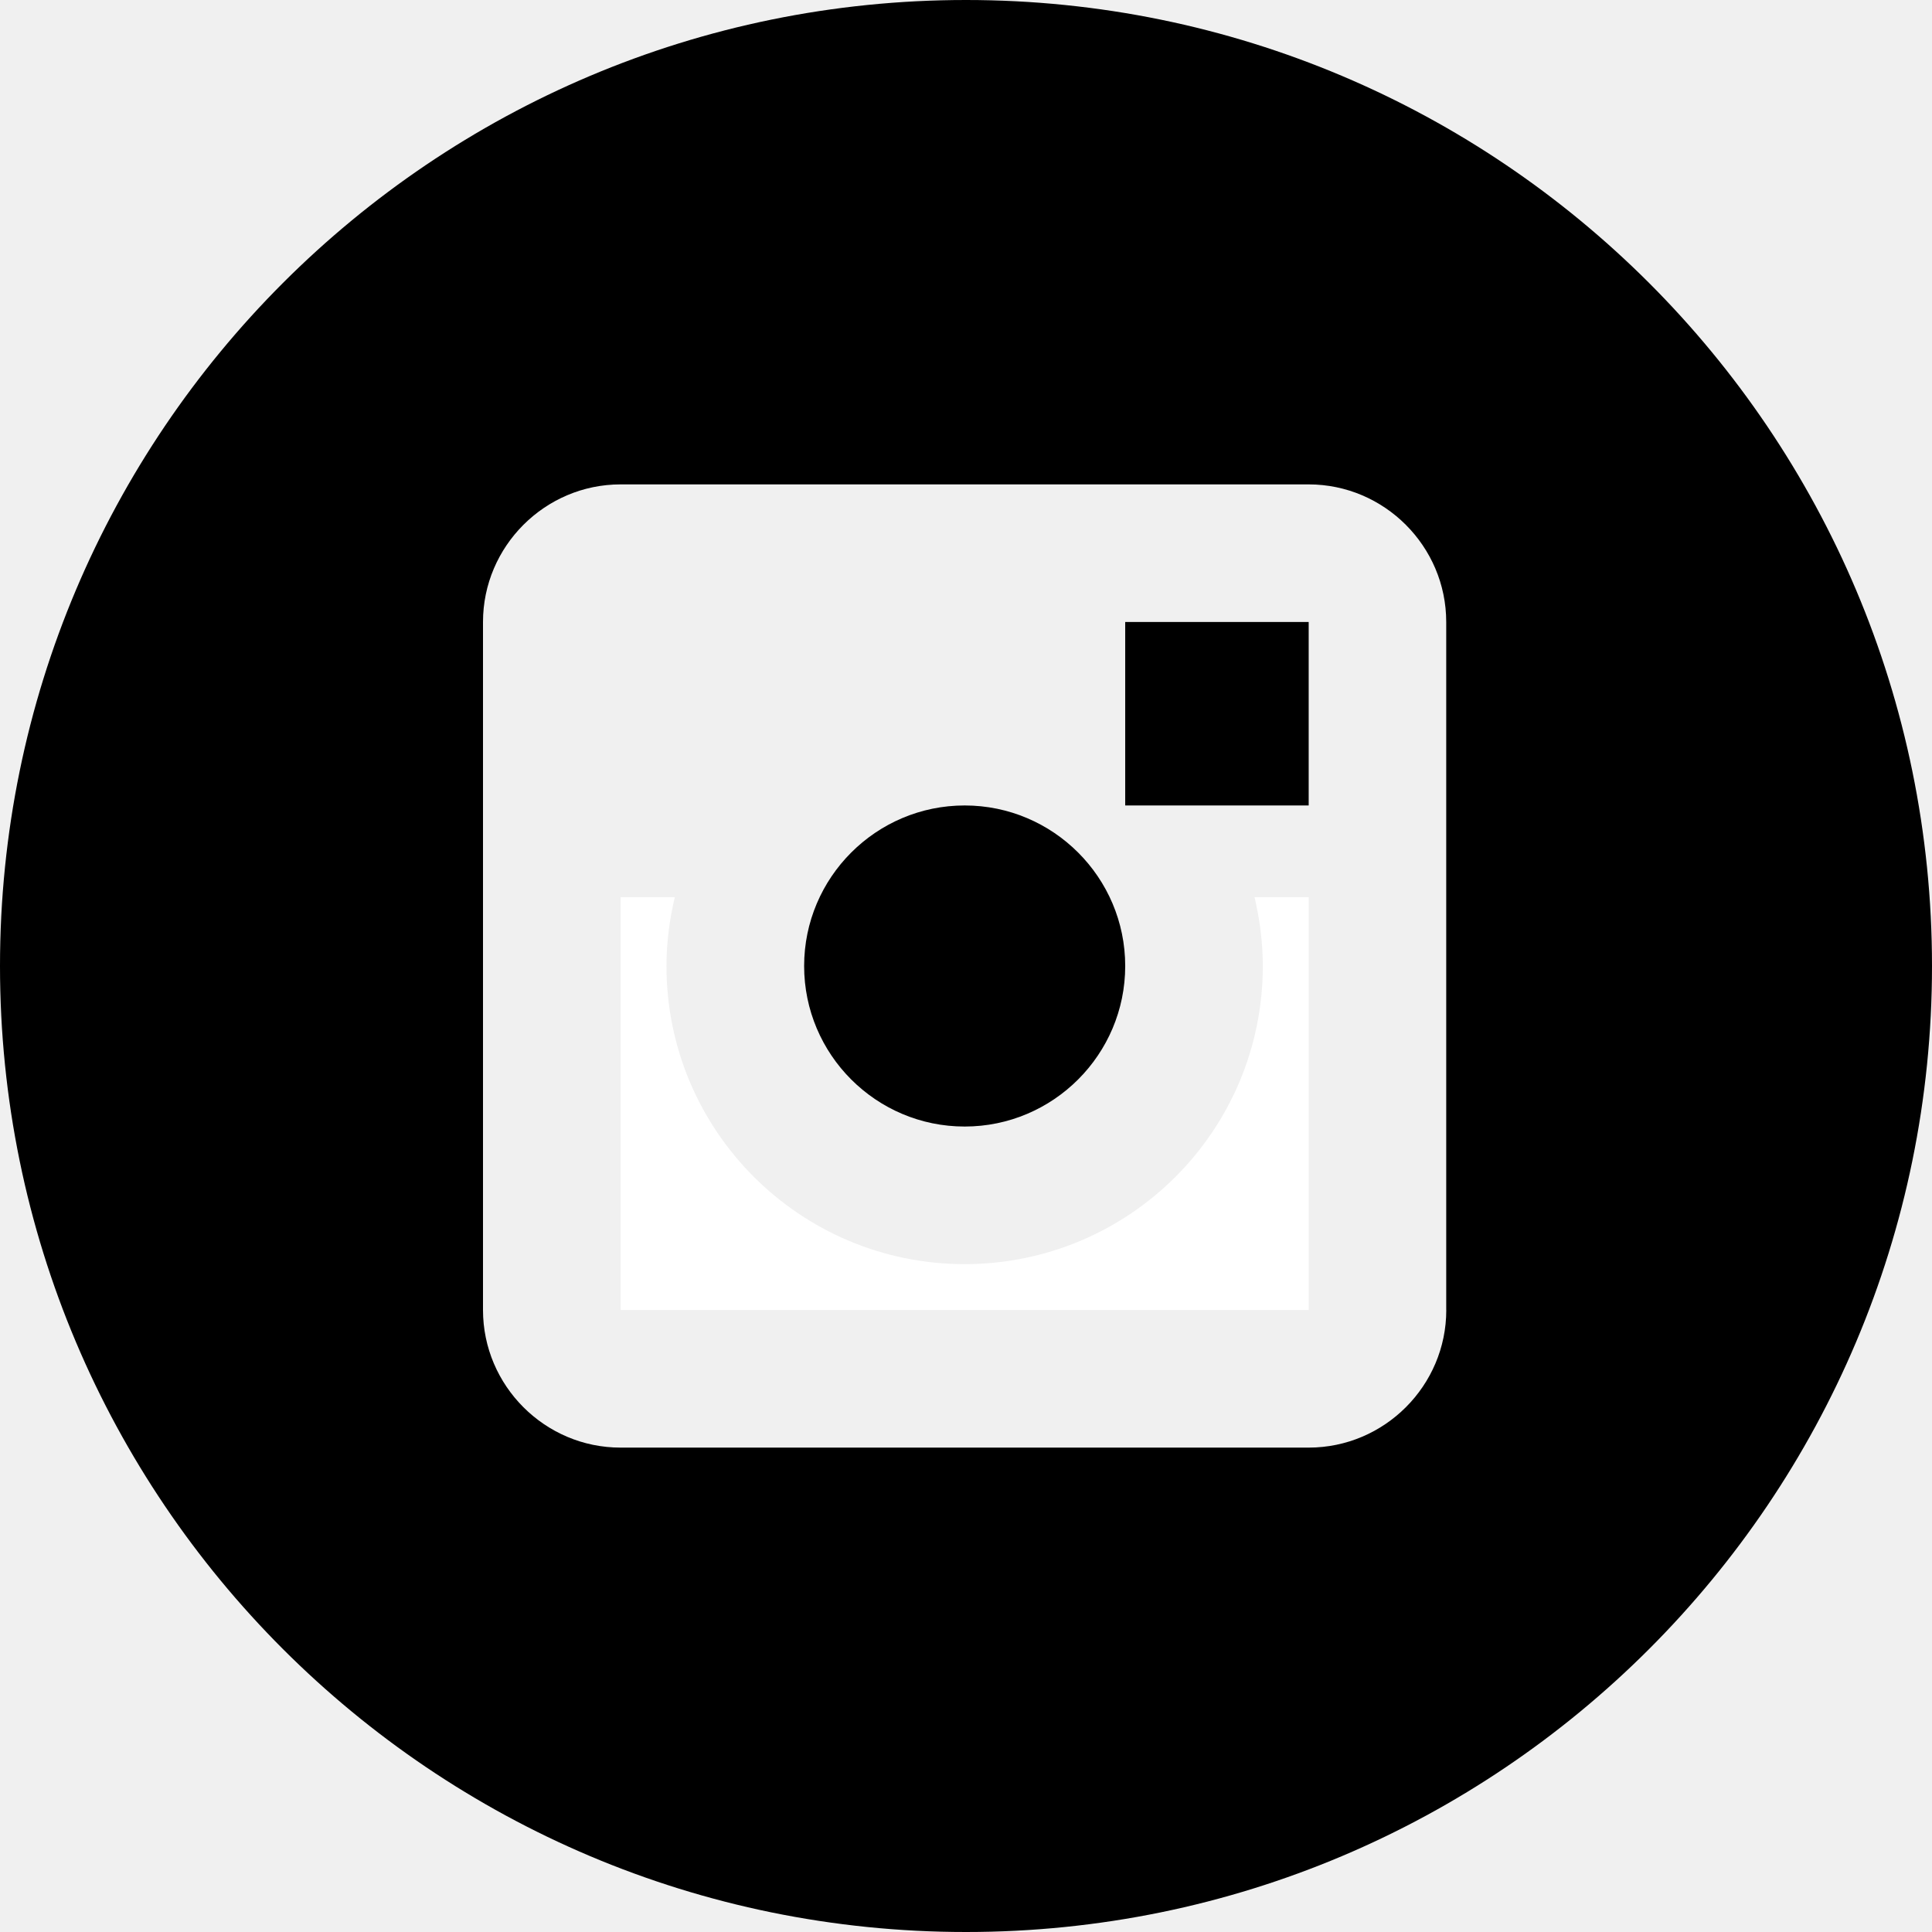
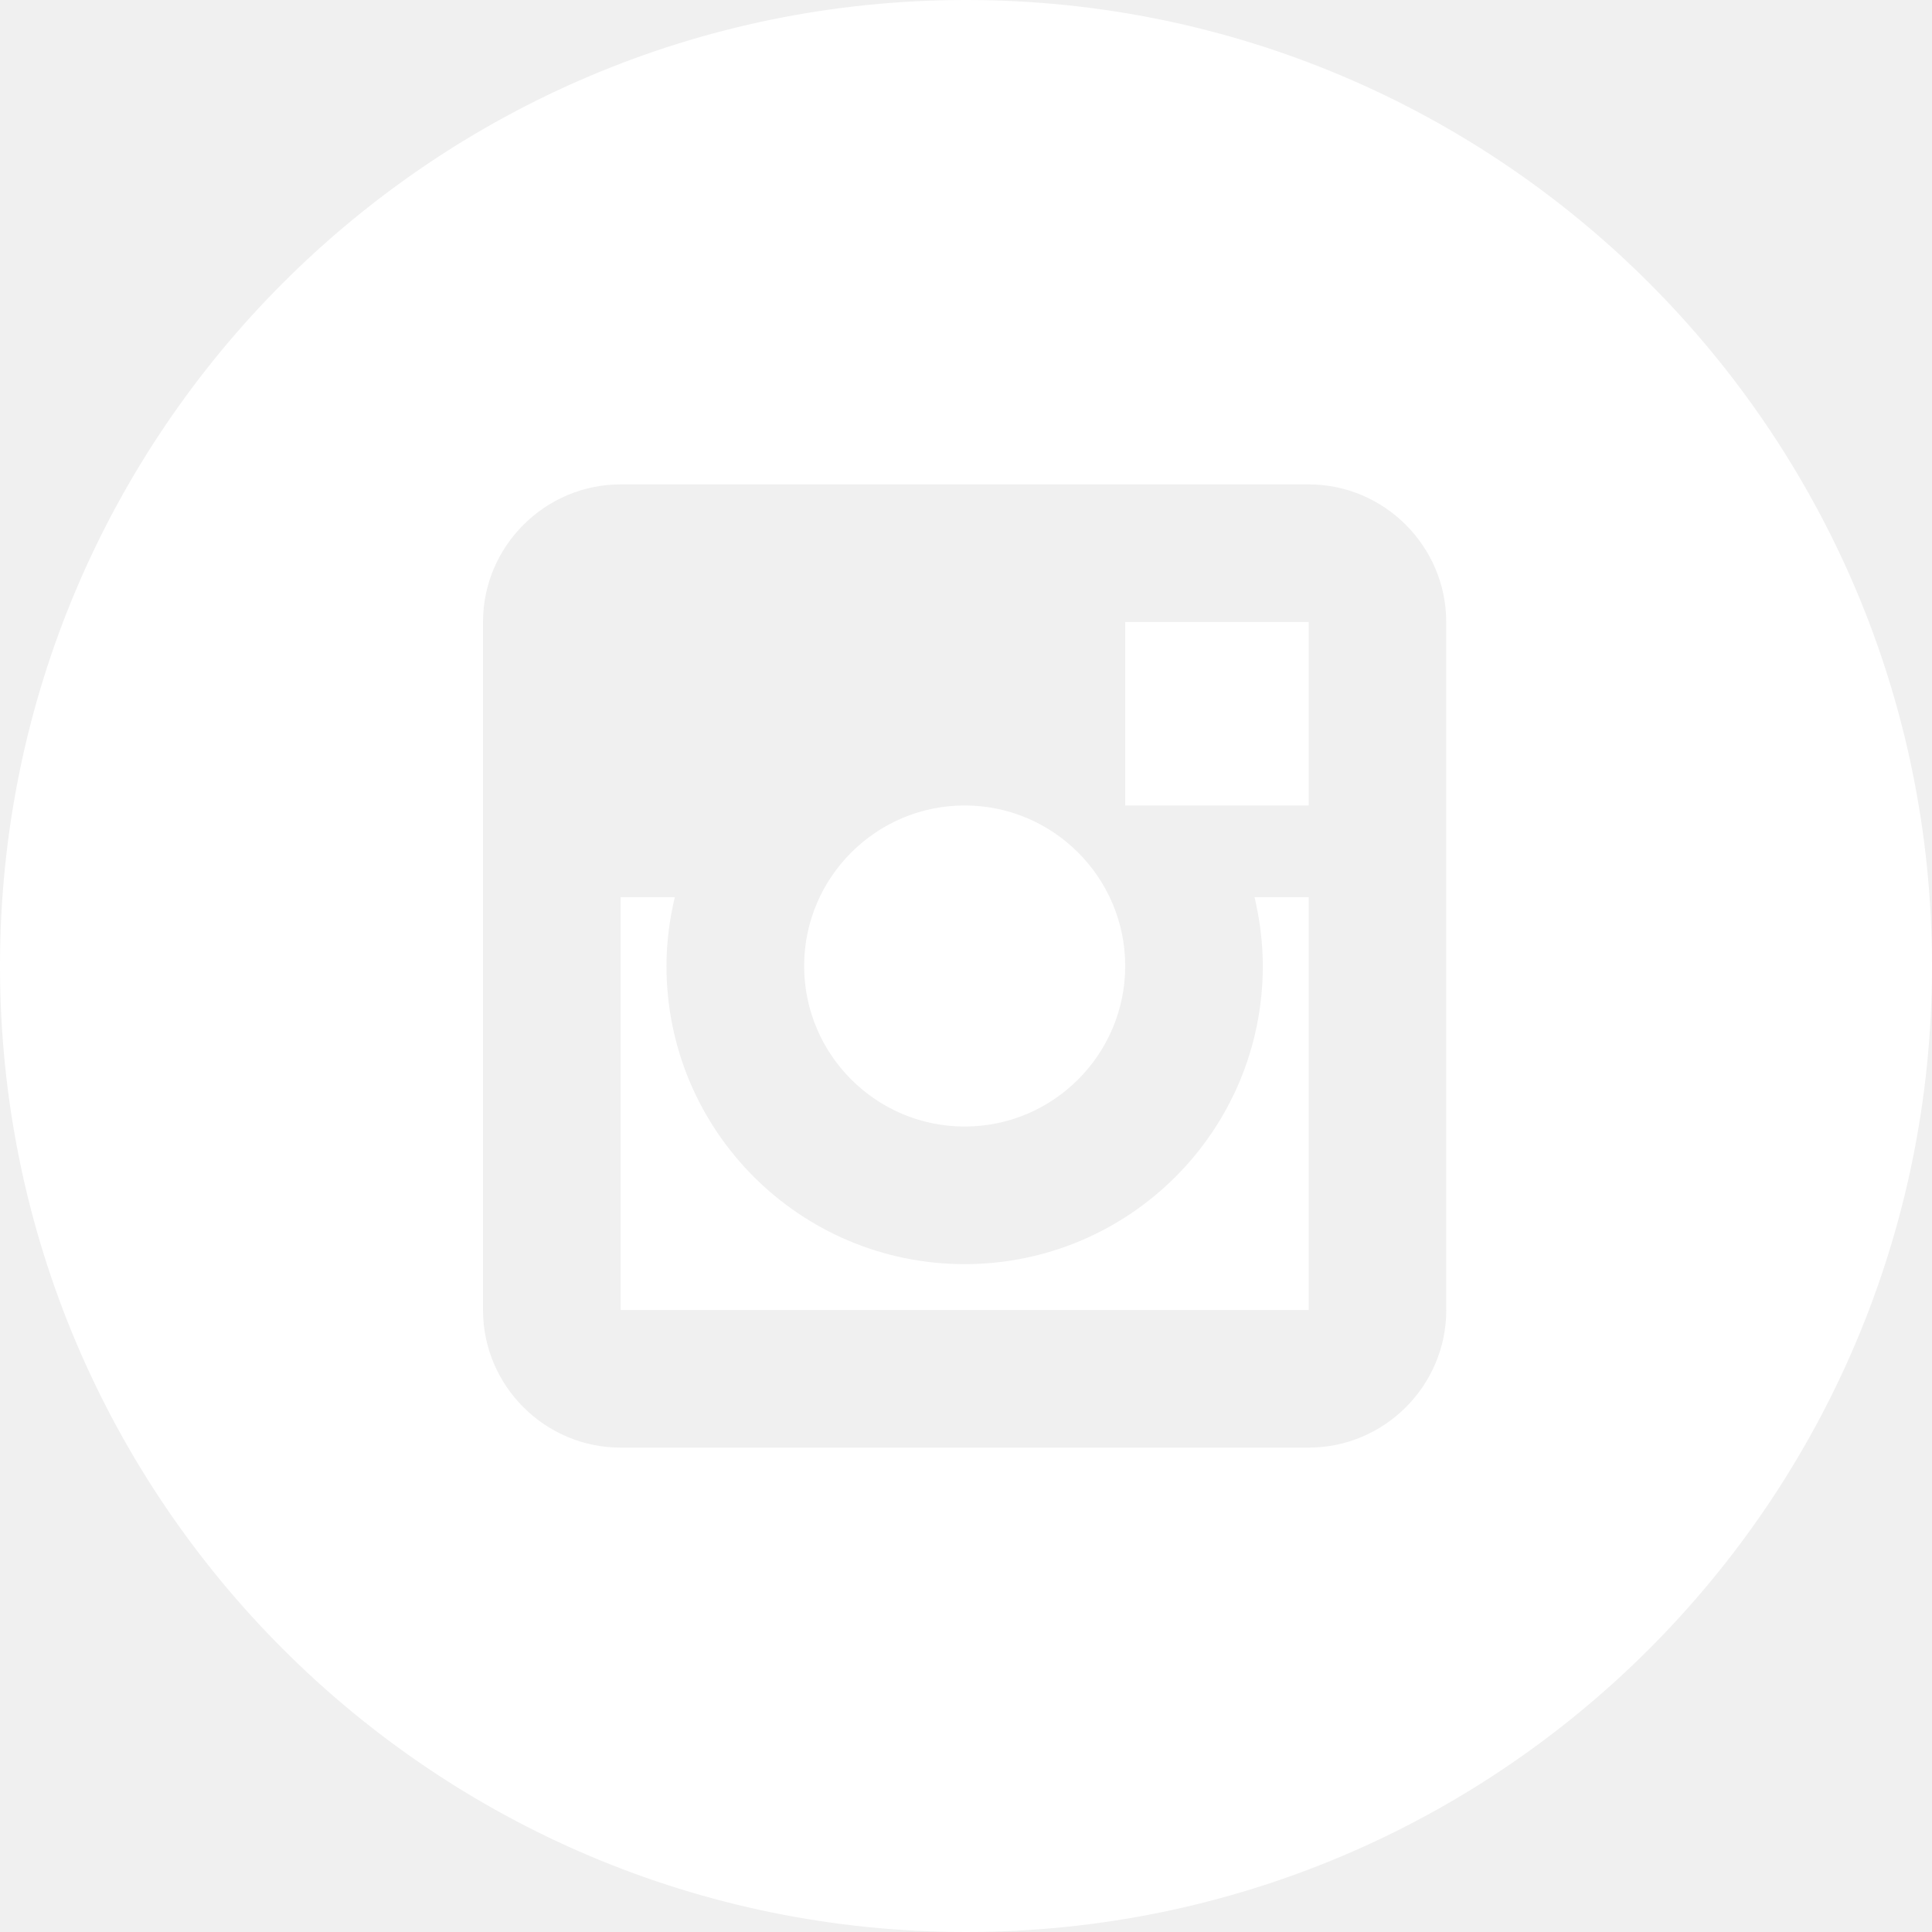
<svg xmlns="http://www.w3.org/2000/svg" version="1.1" id="Layer_1" x="0px" y="0px" width="32px" height="32px" viewBox="0 0 32 32" enable-background="new 0 0 32 32" xml:space="preserve">
  <g>
    <path fill="#FFFFFF" d="M20.916,16c0,2.728-2.211,4.938-4.938,4.938S11.039,18.728,11.039,16c0-0.394,0.051-0.773,0.138-1.14   h-0.897v6.838h11.396V14.86h-0.897C20.865,15.227,20.916,15.606,20.916,16z" />
-     <path fill="#000000" d="M15.978,18.659c1.466,0,2.659-1.193,2.659-2.659s-1.193-2.659-2.659-2.659   c-1.466,0-2.659,1.193-2.659,2.659S14.511,18.659,15.978,18.659z" />
-     <rect x="18.637" y="10.302" fill="#000000" width="3.039" height="3.039" />
-     <path fill="#000000" d="M16,0C7.164,0,0,7.164,0,16c0,8.837,7.164,16,16,16c8.837,0,16-7.163,16-16C32,7.164,24.837,0,16,0z    M23.955,21.698c0,1.254-1.025,2.279-2.279,2.279H10.279C9.026,23.978,8,22.952,8,21.698V10.302c0-1.253,1.026-2.279,2.279-2.279   h11.396c1.254,0,2.279,1.026,2.279,2.279V21.698z" />
+     <path fill="#FFF" d="M15.978,18.659c1.466,0,2.659-1.193,2.659-2.659s-1.193-2.659-2.659-2.659   c-1.466,0-2.659,1.193-2.659,2.659S14.511,18.659,15.978,18.659z" />
+     <rect x="18.637" y="10.302" fill="#FFF" width="3.039" height="3.039" />
+     <path fill="#FFF" d="M16,0C7.164,0,0,7.164,0,16c0,8.837,7.164,16,16,16c8.837,0,16-7.163,16-16C32,7.164,24.837,0,16,0z    M23.955,21.698c0,1.254-1.025,2.279-2.279,2.279H10.279C9.026,23.978,8,22.952,8,21.698V10.302c0-1.253,1.026-2.279,2.279-2.279   h11.396c1.254,0,2.279,1.026,2.279,2.279V21.698z" />
  </g>
</svg>
